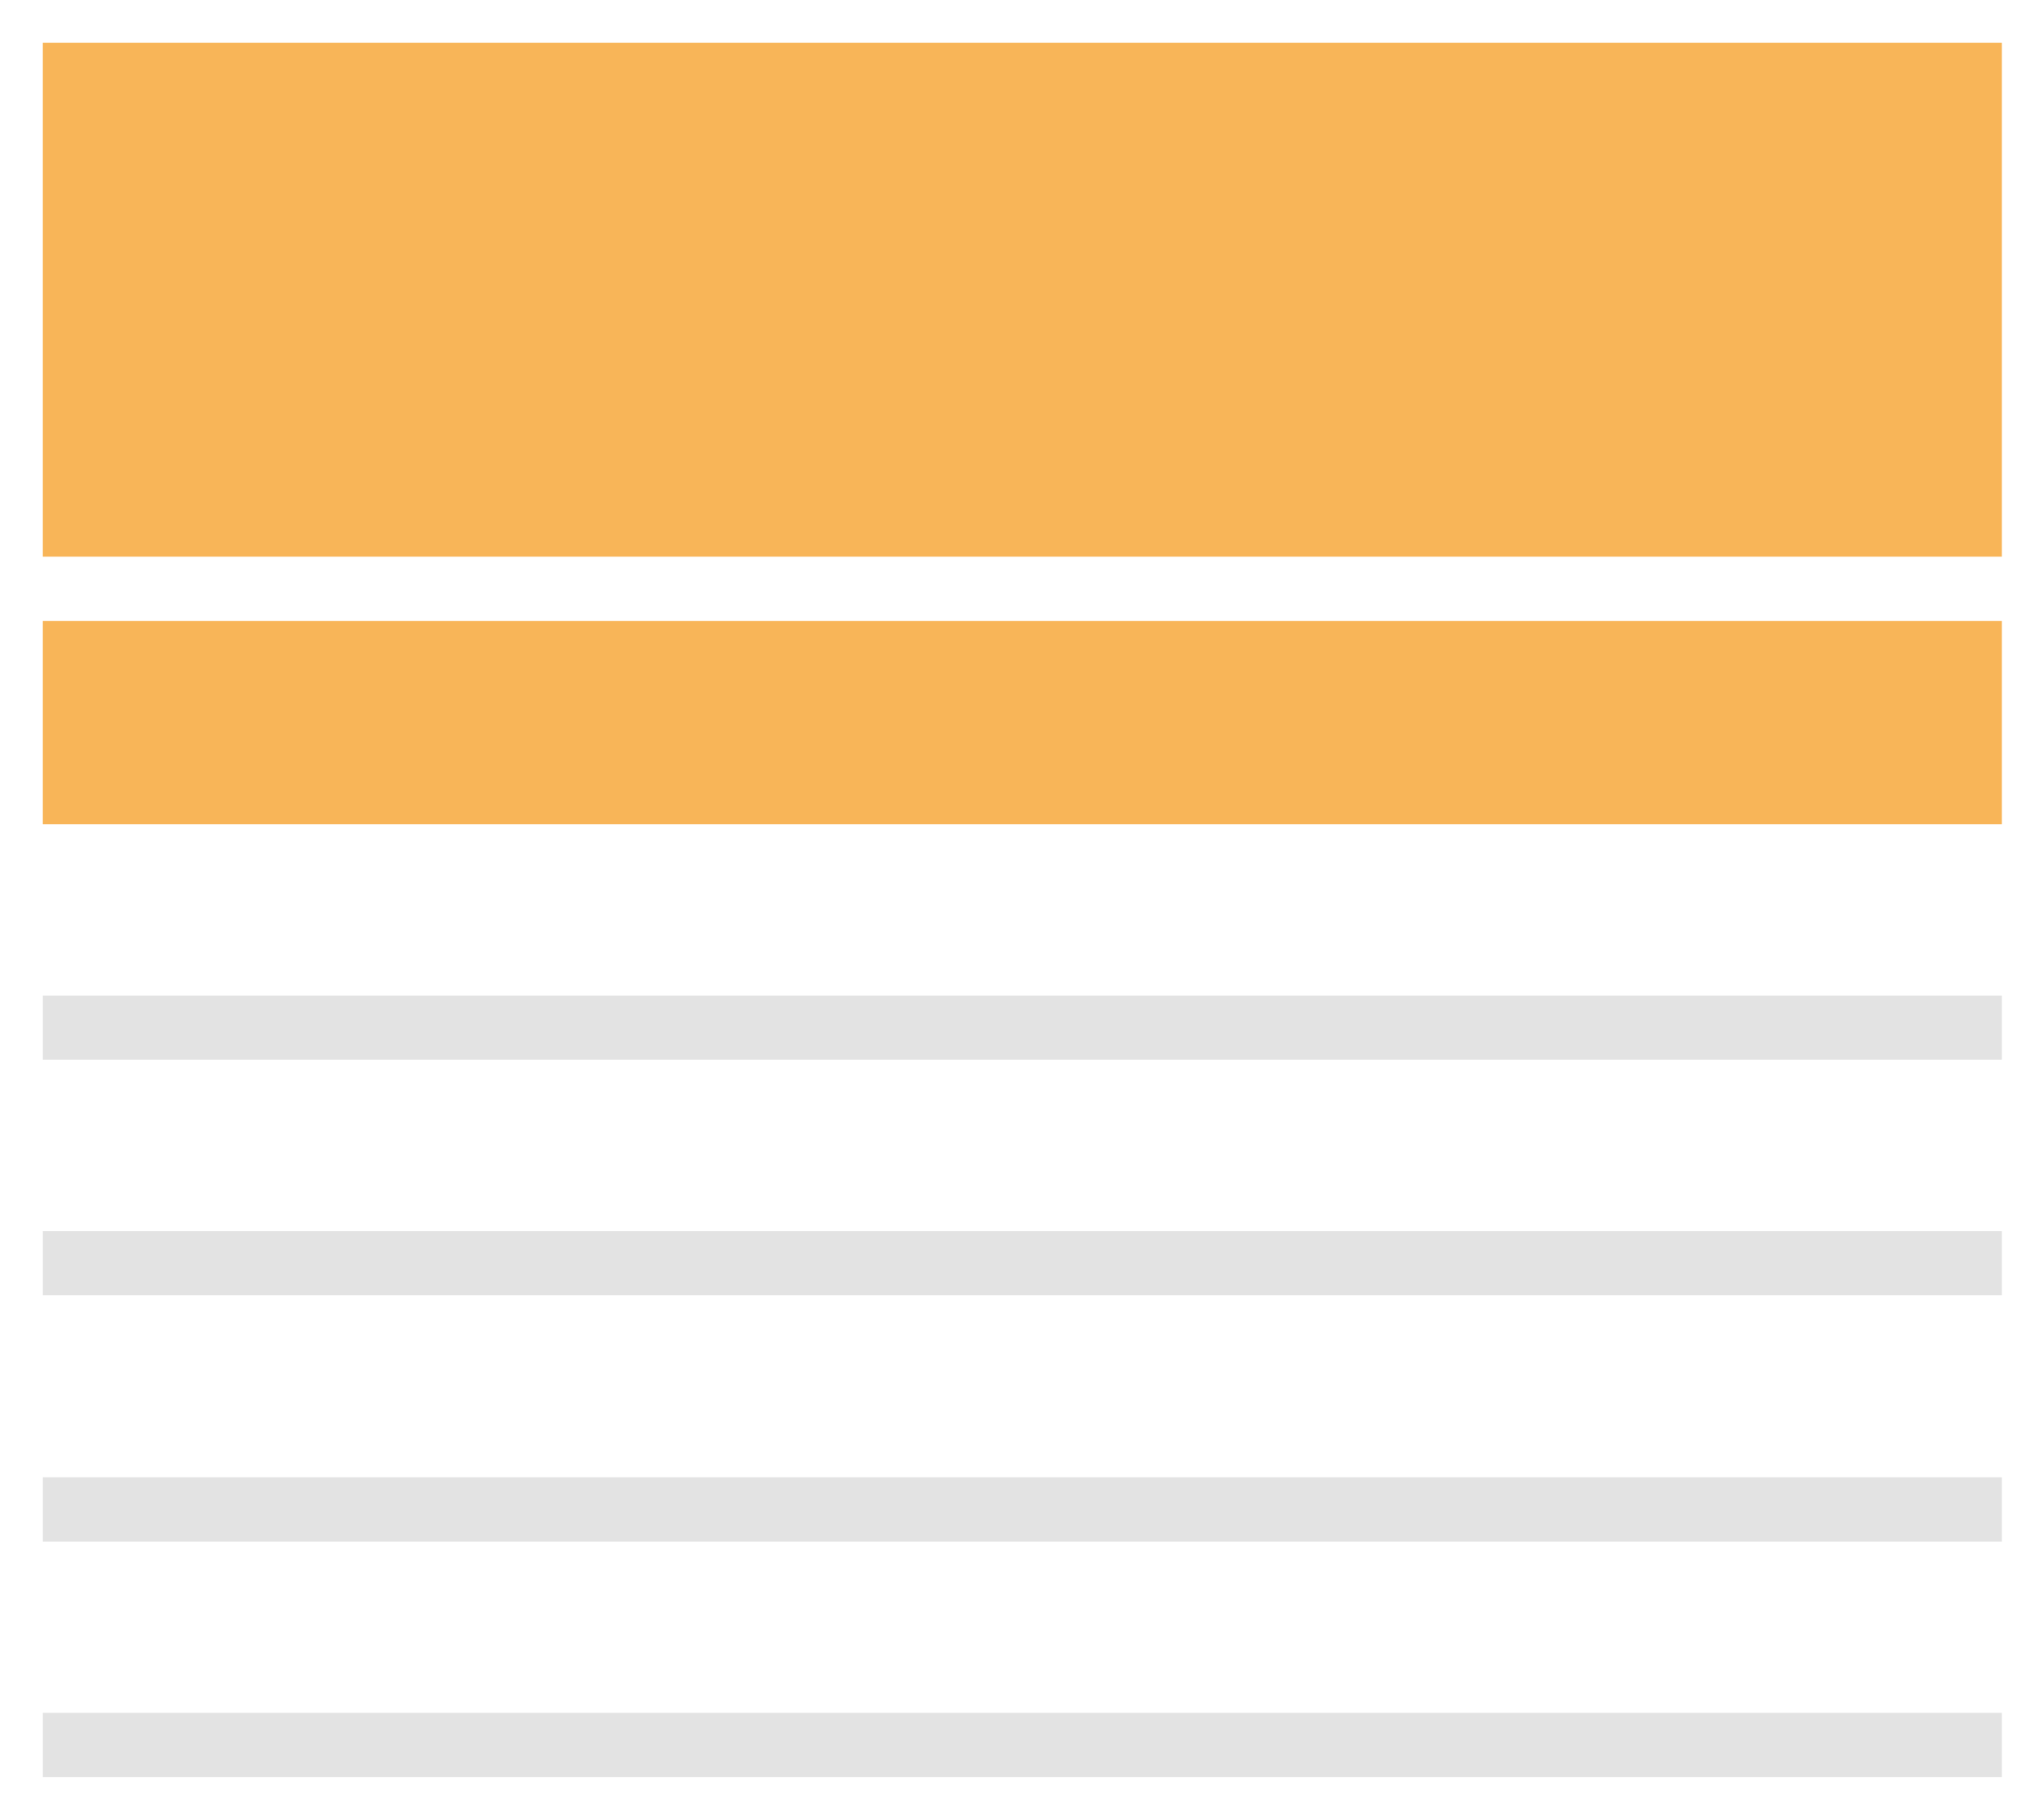
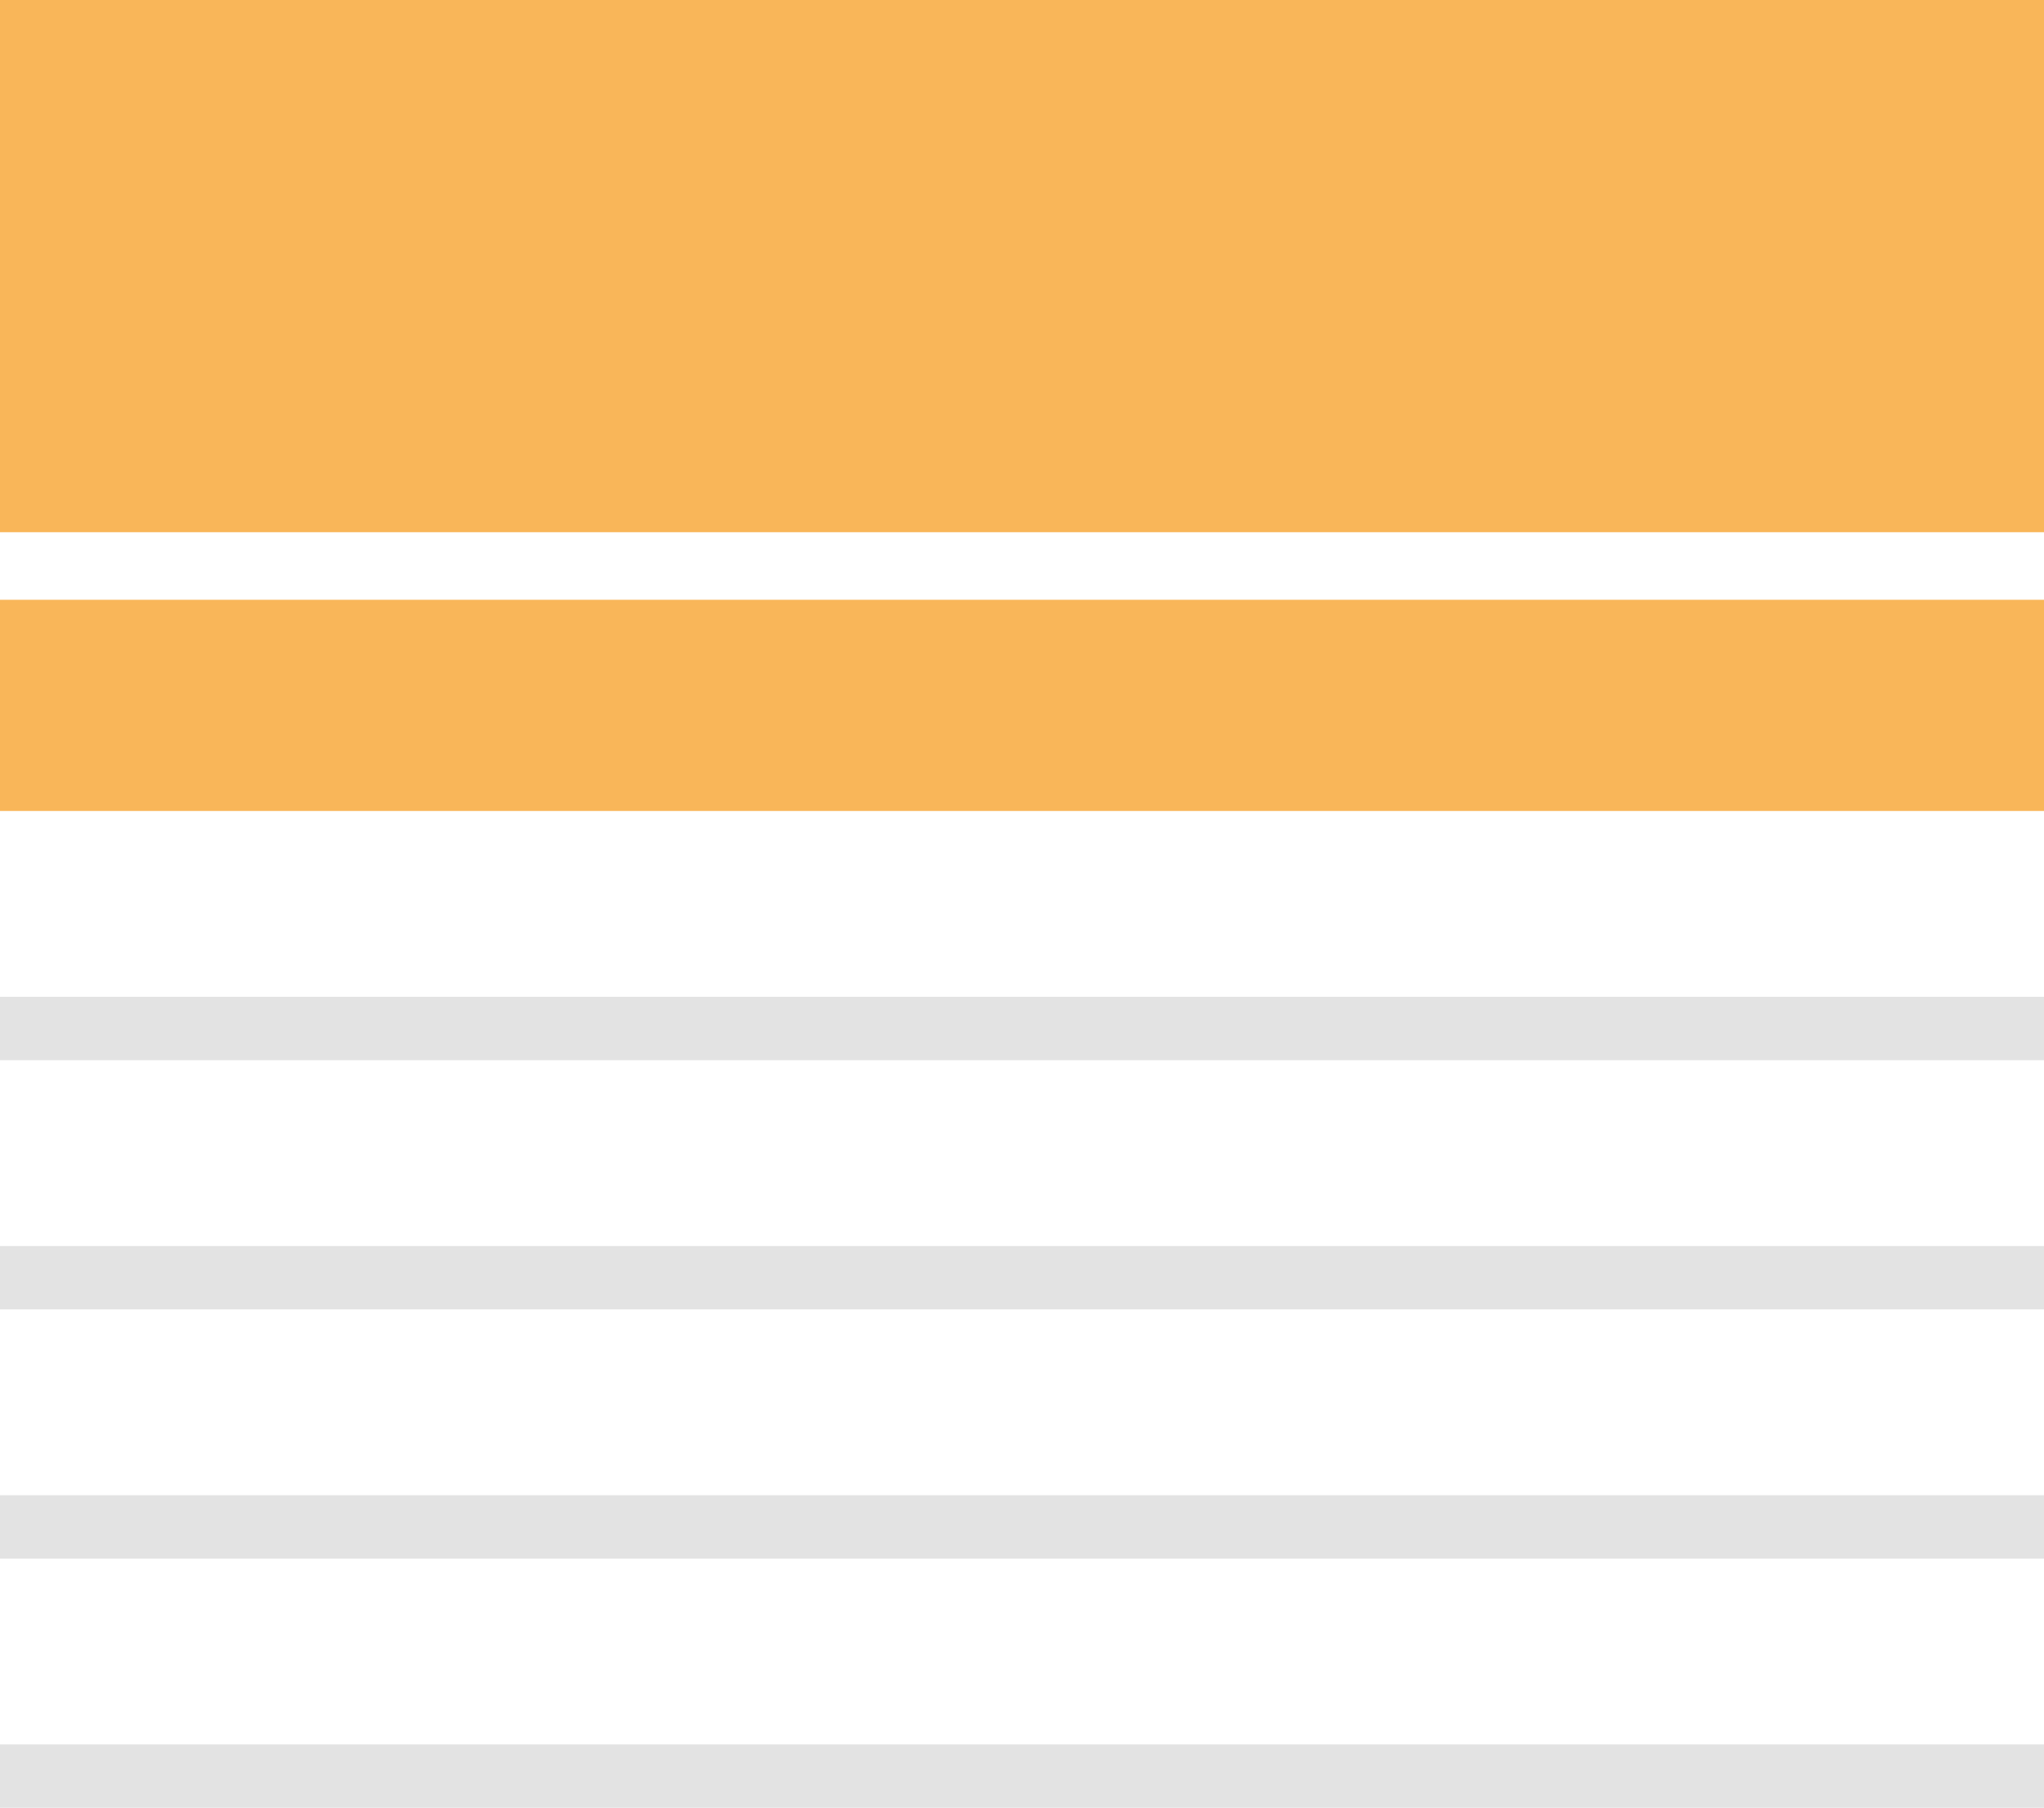
- <svg xmlns="http://www.w3.org/2000/svg" version="1.0" x="0px" y="0px" viewBox="0 0 19 17" enable-background="new 0 0 19 17" xml:space="preserve">
+ <svg xmlns="http://www.w3.org/2000/svg" version="1.1" x="0px" y="0px" viewBox="0 0 48.4 42.8" enable-background="new 0 0 48.4 42.8" xml:space="preserve">
  <g>
-     <rect x="0.4" y="16" fill="#E3E3E3" width="18.3" height="0.6" />
-     <rect x="0.4" y="9.3" fill="#E3E3E3" width="18.3" height="0.6" />
-     <rect x="0.4" y="11.5" fill="#E3E3E3" width="18.3" height="0.6" />
-     <rect x="0.4" y="13.8" fill="#E3E3E3" width="18.3" height="0.6" />
-     <rect x="0.4" y="0.4" fill="#F8B558" width="18.3" height="4.8" />
-     <rect x="0.4" y="5.8" fill="#F8B558" width="18.3" height="1.9" />
+     <rect x="0" y="41.3" fill="#E3E3E3" width="48.4" height="1.5" />
+     <rect x="0" y="23.6" fill="#E3E3E3" width="48.4" height="1.5" />
+     <rect x="0" y="29.5" fill="#E3E3E3" width="48.4" height="1.5" />
+     <rect x="0" y="35.4" fill="#E3E3E3" width="48.4" height="1.5" />
+     <rect x="0" y="0" fill="#F9B659" width="48.4" height="12.6" />
+     <rect x="0" y="14.2" fill="#F9B659" width="48.4" height="5" />
  </g>
</svg>
